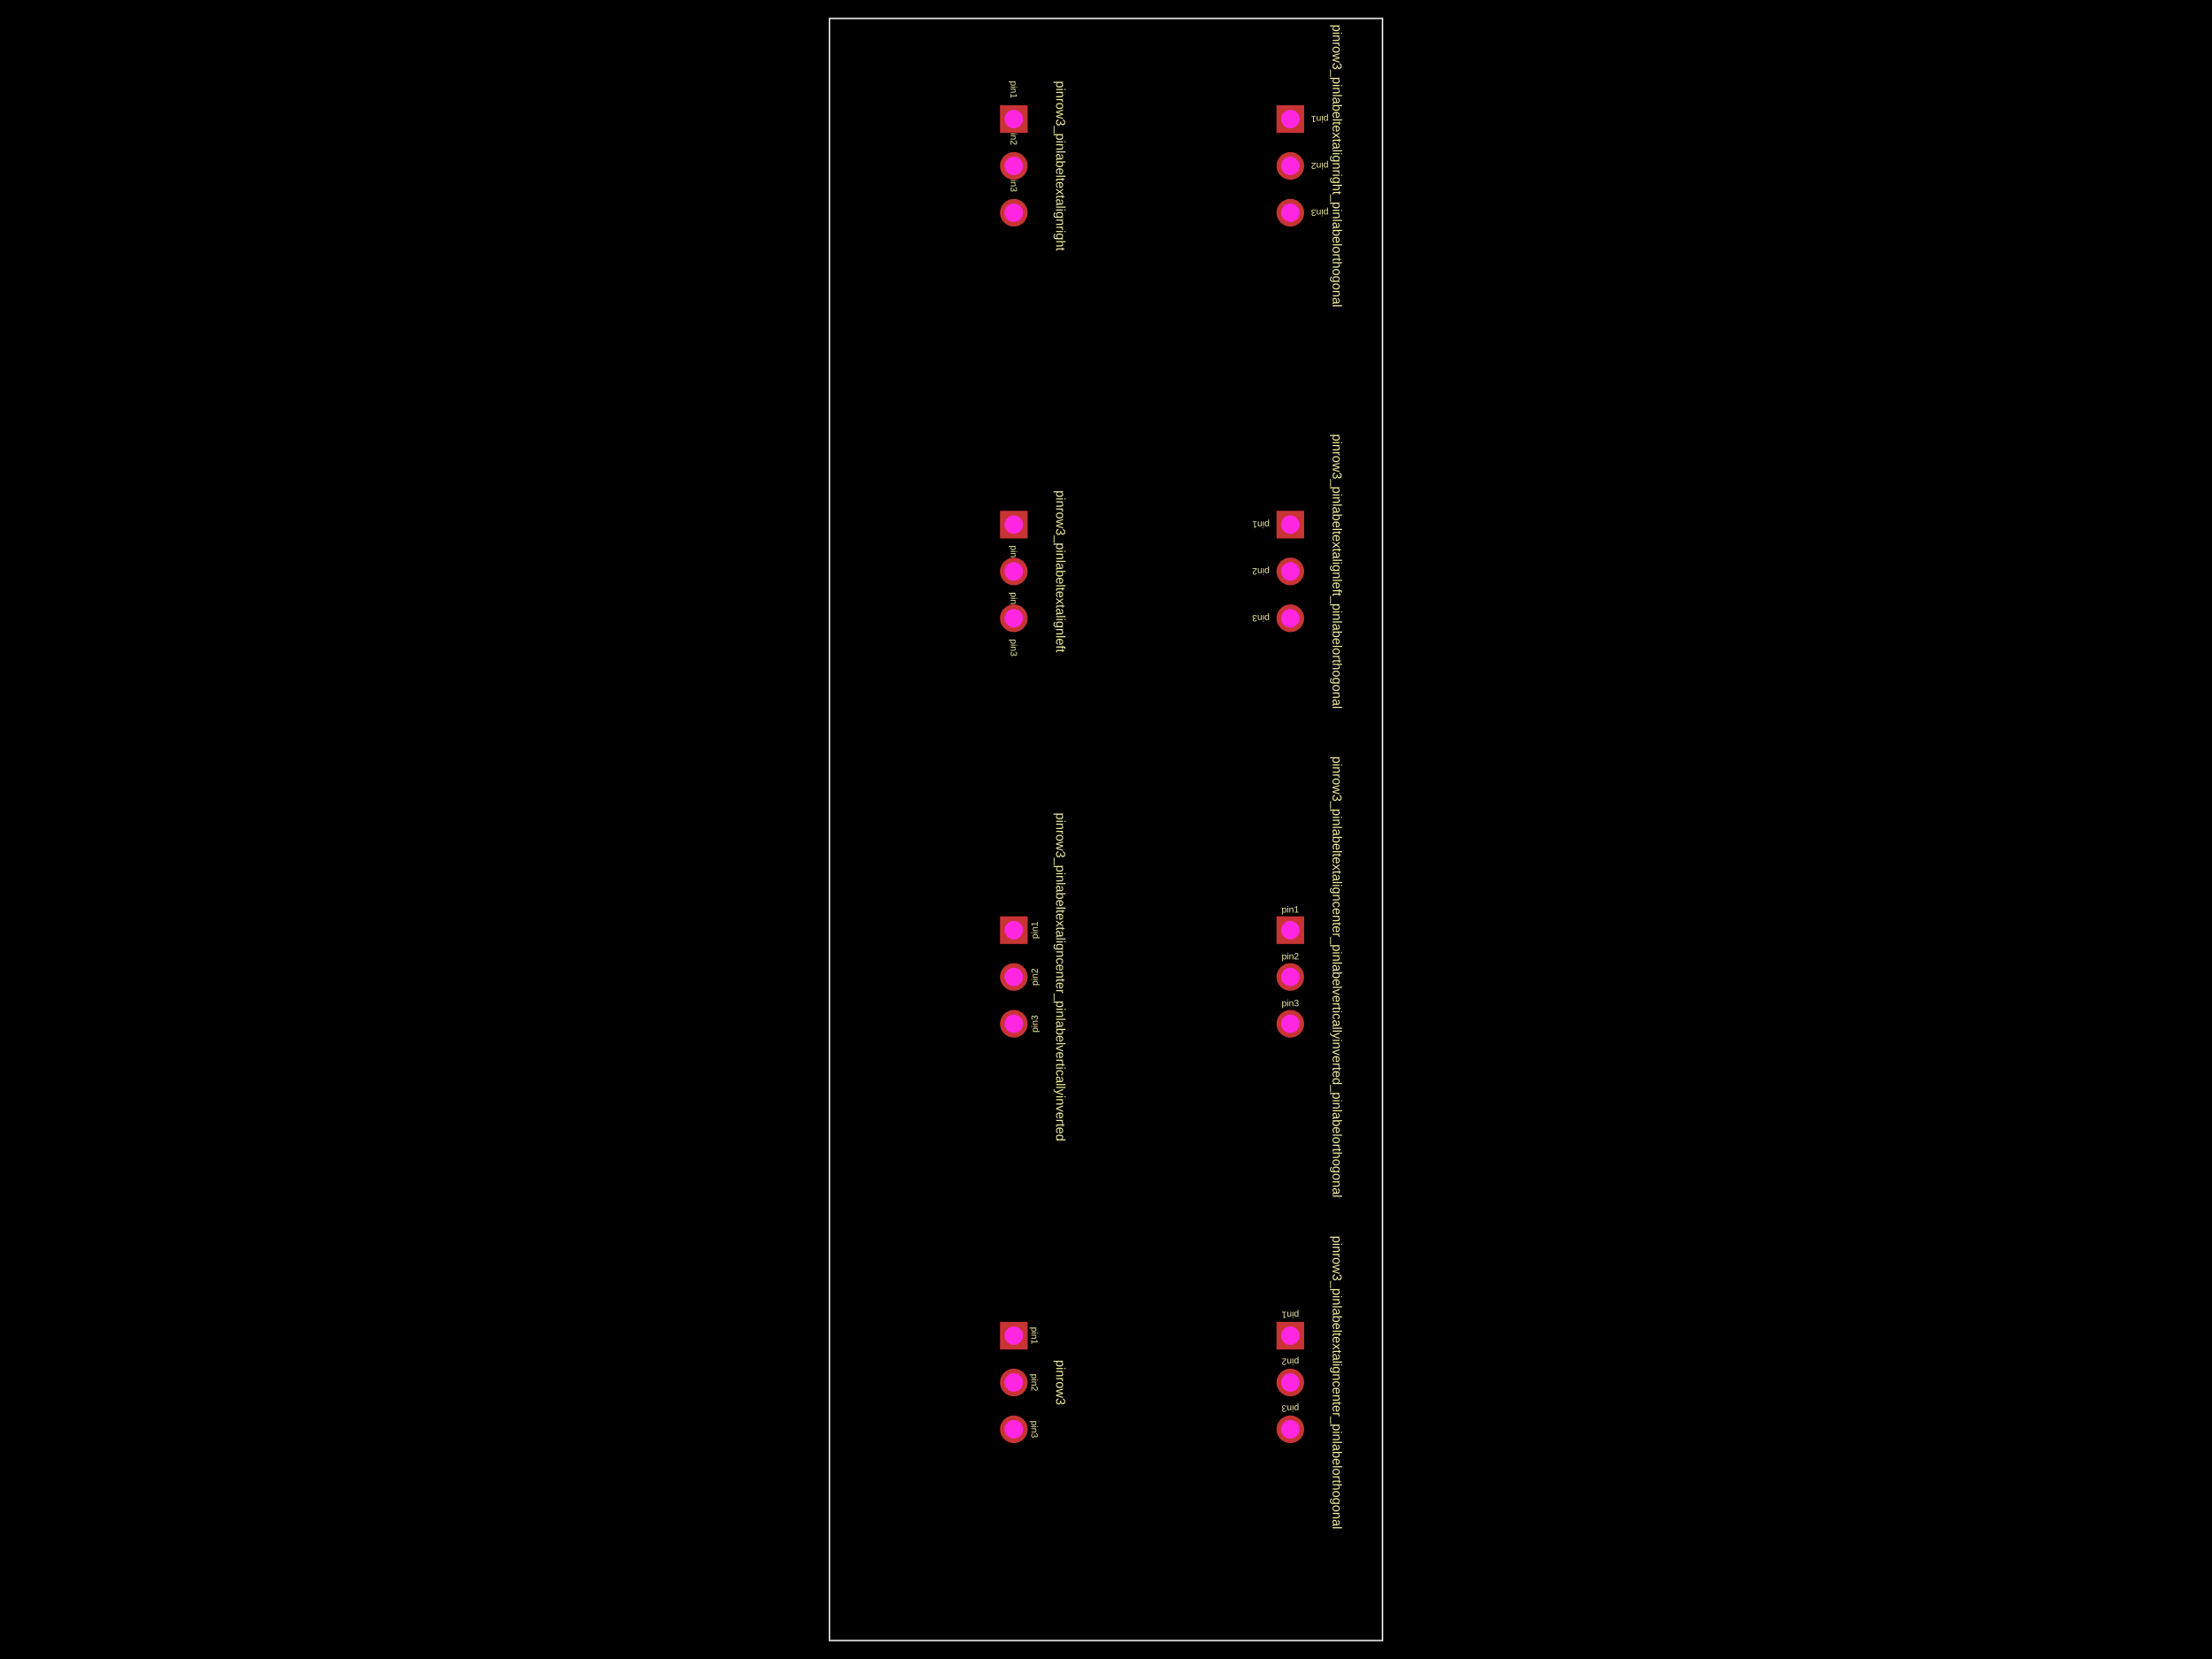
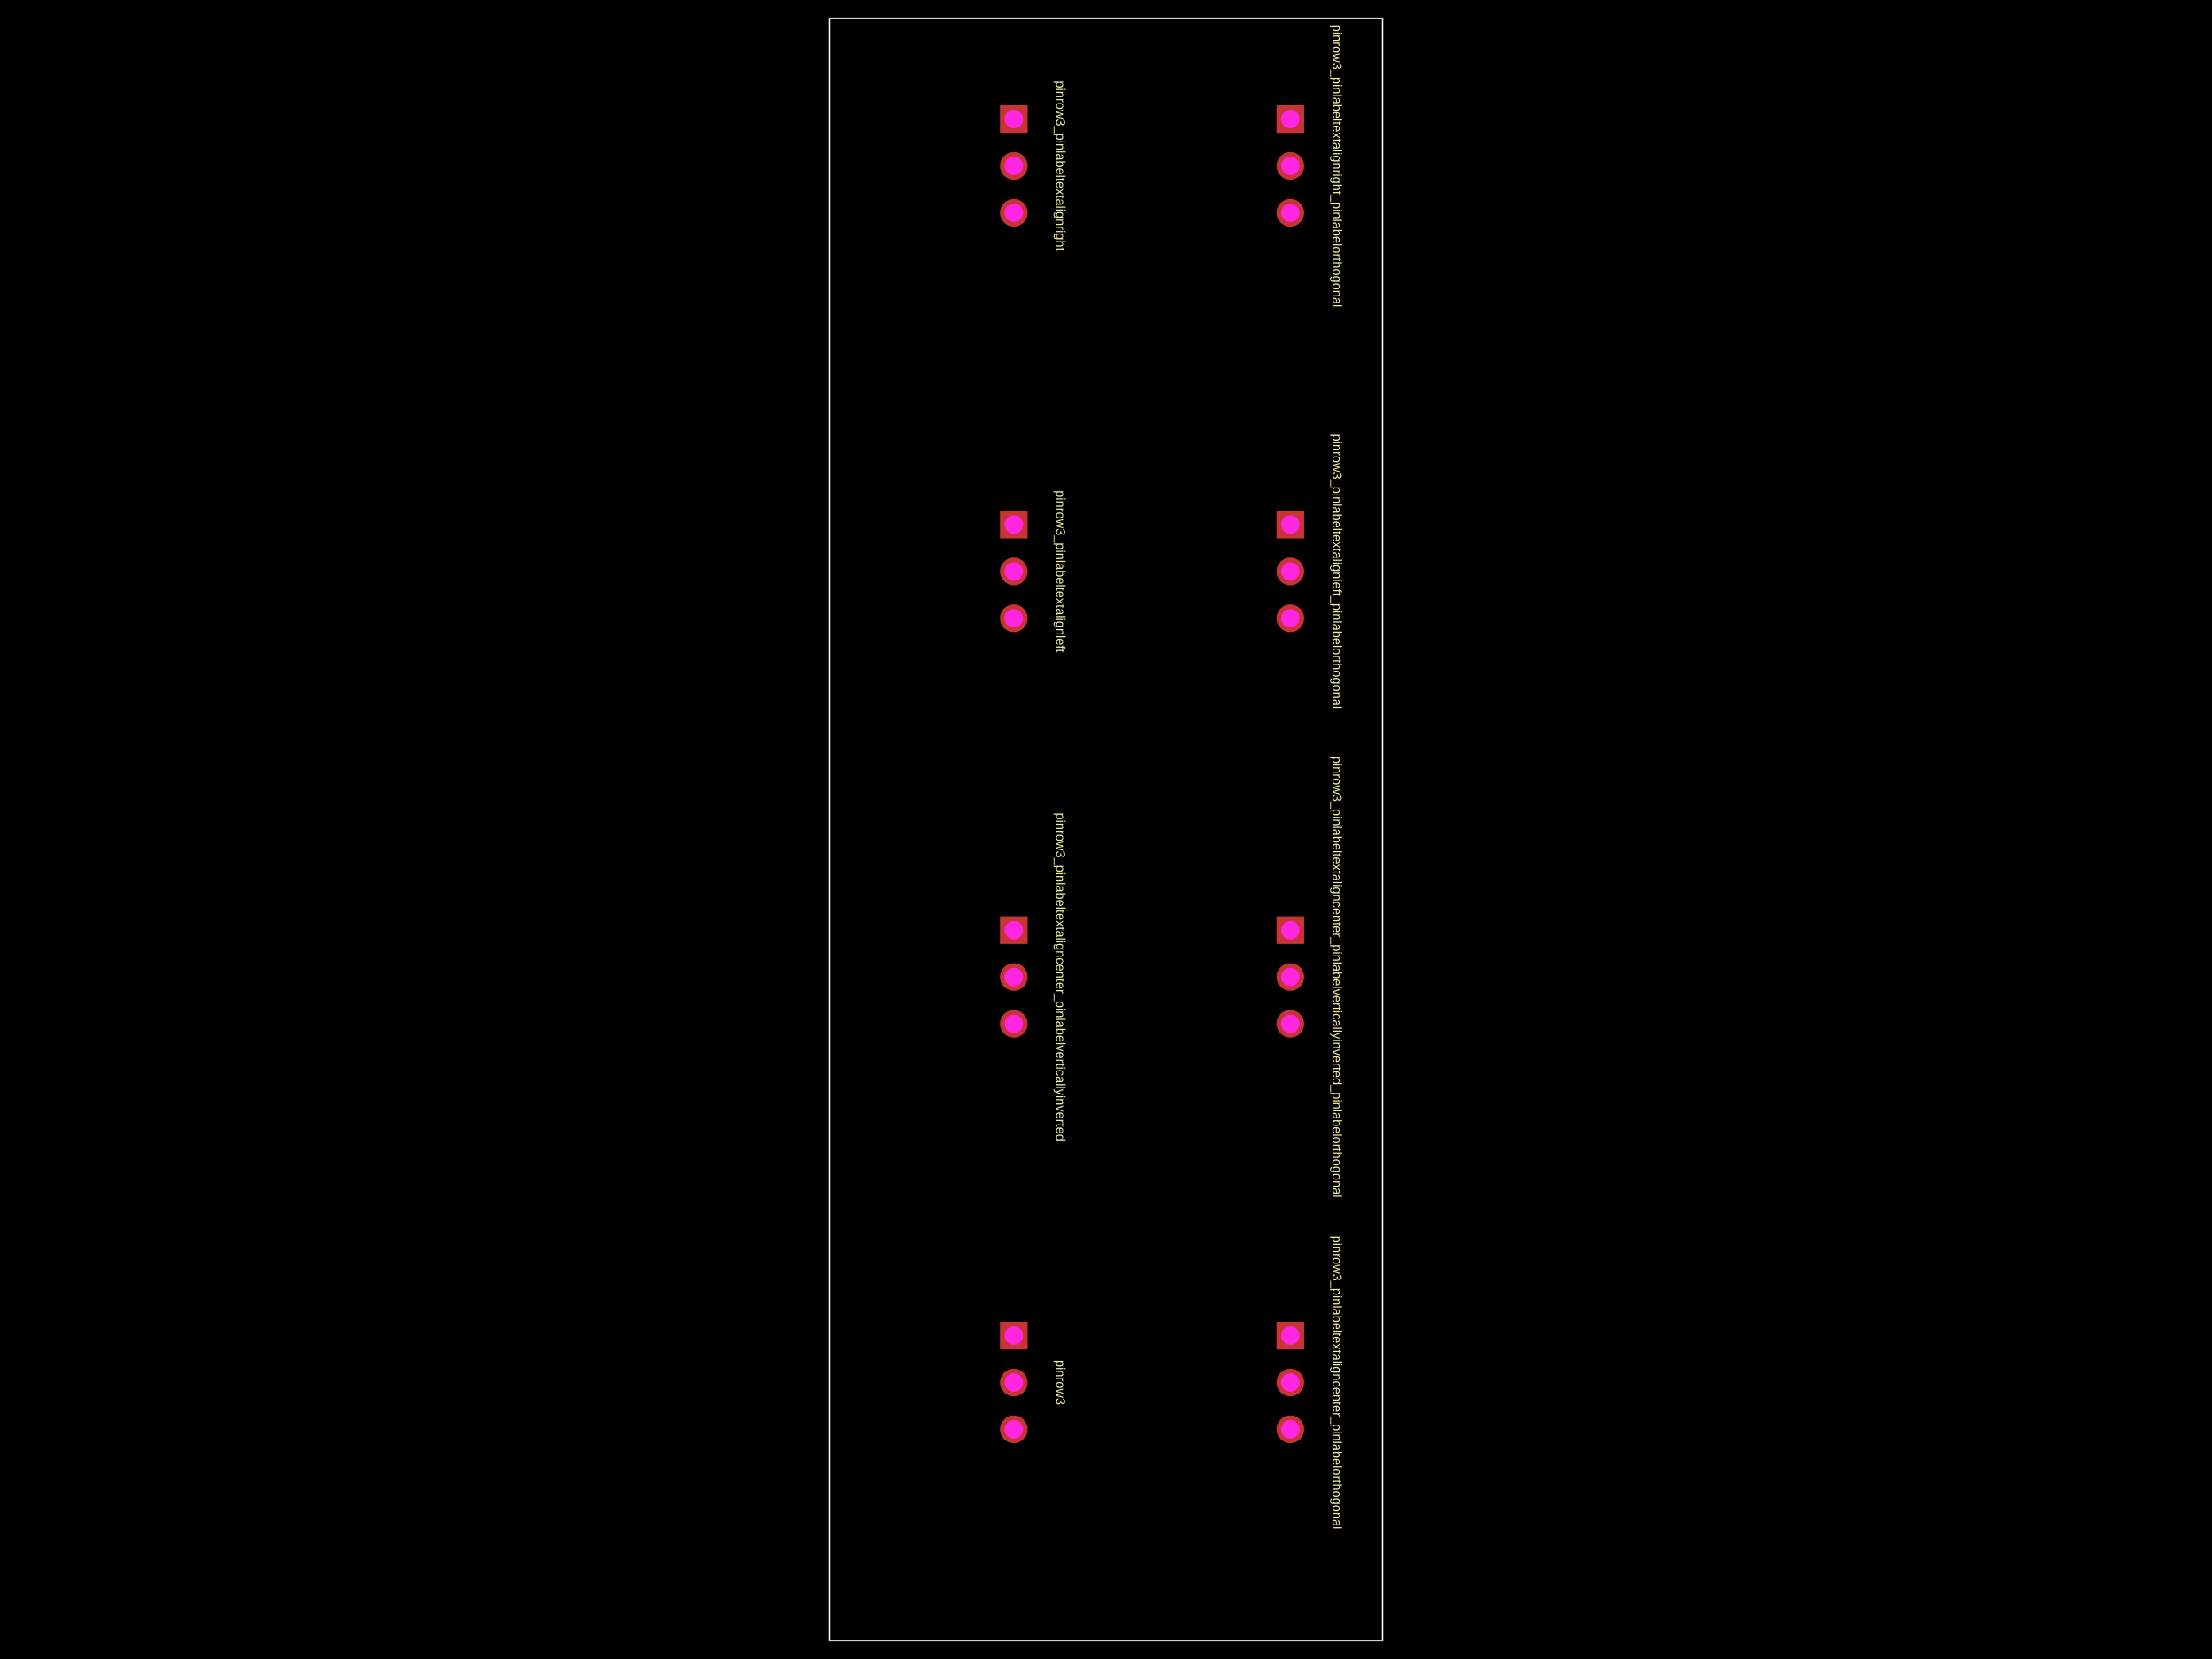
<svg xmlns="http://www.w3.org/2000/svg" width="800" height="600">
  <style />
  <rect class="boundary" x="0" y="0" fill="#000" width="800" height="600" />
  <rect class="pcb-boundary" fill="none" stroke="#fff" stroke-width="0.3" x="300" y="6.667" width="200" height="586.667" />
  <path class="pcb-board" d="M 300 593.333 L 500 593.333 L 500 6.667 L 300 6.667 Z" fill="none" stroke="rgba(255, 255, 255, 0.5)" stroke-width="0.667" />
-   <g transform="translate(366.6667, 500) rotate(90) scale(1, -1)">
-     <rect class="pcb-component" x="-5" y="-21.933" width="10" height="43.867" />
-     <rect class="pcb-component-outline" x="-5" y="-21.933" width="10" height="43.867" />
-   </g>
-   <g transform="translate(466.6667, 500) rotate(90) scale(1, -1)">
-     <rect class="pcb-component" x="-5" y="-21.933" width="10" height="43.867" />
-     <rect class="pcb-component-outline" x="-5" y="-21.933" width="10" height="43.867" />
-   </g>
-   <g transform="translate(366.6667, 353.3333) rotate(90) scale(1, -1)">
-     <rect class="pcb-component" x="-5" y="-21.933" width="10" height="43.867" />
-     <rect class="pcb-component-outline" x="-5" y="-21.933" width="10" height="43.867" />
-   </g>
-   <g transform="translate(466.6667, 353.3333) rotate(90) scale(1, -1)">
-     <rect class="pcb-component" x="-5" y="-21.933" width="10" height="43.867" />
-     <rect class="pcb-component-outline" x="-5" y="-21.933" width="10" height="43.867" />
-   </g>
-   <g transform="translate(366.6667, 206.6667) rotate(90) scale(1, -1)">
-     <rect class="pcb-component" x="-5" y="-21.933" width="10" height="43.867" />
-     <rect class="pcb-component-outline" x="-5" y="-21.933" width="10" height="43.867" />
-   </g>
-   <g transform="translate(466.6667, 206.6667) rotate(90) scale(1, -1)">
-     <rect class="pcb-component" x="-5" y="-21.933" width="10" height="43.867" />
-     <rect class="pcb-component-outline" x="-5" y="-21.933" width="10" height="43.867" />
-   </g>
-   <g transform="translate(366.6667, 60) rotate(90) scale(1, -1)">
-     <rect class="pcb-component" x="-5" y="-21.933" width="10" height="43.867" />
-     <rect class="pcb-component-outline" x="-5" y="-21.933" width="10" height="43.867" />
-   </g>
-   <g transform="translate(466.6667, 60) rotate(90) scale(1, -1)">
-     <rect class="pcb-component" x="-5" y="-21.933" width="10" height="43.867" />
-     <rect class="pcb-component-outline" x="-5" y="-21.933" width="10" height="43.867" />
-   </g>
-   <text x="0" y="0" dx="0" dy="0" fill="#f2eda1" font-family="Arial, sans-serif" font-size="3.333" text-anchor="middle" dominant-baseline="central" transform="matrix(6.123233995736766e-17,1,-1,6.123233995736766e-17,374.1667,483.0667)" class="pcb-silkscreen-text pcb-silkscreen-top" data-pcb-silkscreen-text-id="pcb_component_0" stroke="none">pin1</text>
-   <text x="0" y="0" dx="0" dy="0" fill="#f2eda1" font-family="Arial, sans-serif" font-size="3.333" text-anchor="middle" dominant-baseline="central" transform="matrix(6.123233995736766e-17,1,-1,6.123233995736766e-17,374.1667,500)" class="pcb-silkscreen-text pcb-silkscreen-top" data-pcb-silkscreen-text-id="pcb_component_0" stroke="none">pin2</text>
-   <text x="0" y="0" dx="0" dy="0" fill="#f2eda1" font-family="Arial, sans-serif" font-size="3.333" text-anchor="middle" dominant-baseline="central" transform="matrix(6.123233995736766e-17,1,-1,6.123233995736766e-17,374.1667,516.9333)" class="pcb-silkscreen-text pcb-silkscreen-top" data-pcb-silkscreen-text-id="pcb_component_0" stroke="none">pin3</text>
  <text x="0" y="0" dx="0" dy="0" fill="#f2eda1" font-family="Arial, sans-serif" font-size="4.667" text-anchor="middle" dominant-baseline="central" transform="matrix(6.123233995736766e-17,1,-1,6.123233995736766e-17,383.6,500)" class="pcb-silkscreen-text pcb-silkscreen-top" data-pcb-silkscreen-text-id="pcb_component_0" stroke="none">pinrow3</text>
-   <text x="0" y="0" dx="0" dy="0" fill="#f2eda1" font-family="Arial, sans-serif" font-size="3.333" text-anchor="middle" dominant-baseline="central" transform="matrix(-1,1.2246467991473532e-16,-1.2246467991473532e-16,-1,466.6667,475.5667)" class="pcb-silkscreen-text pcb-silkscreen-top" data-pcb-silkscreen-text-id="pcb_component_1" stroke="none">pin1</text>
-   <text x="0" y="0" dx="0" dy="0" fill="#f2eda1" font-family="Arial, sans-serif" font-size="3.333" text-anchor="middle" dominant-baseline="central" transform="matrix(-1,1.2246467991473532e-16,-1.2246467991473532e-16,-1,466.6667,492.5)" class="pcb-silkscreen-text pcb-silkscreen-top" data-pcb-silkscreen-text-id="pcb_component_1" stroke="none">pin2</text>
-   <text x="0" y="0" dx="0" dy="0" fill="#f2eda1" font-family="Arial, sans-serif" font-size="3.333" text-anchor="middle" dominant-baseline="central" transform="matrix(-1,1.2246467991473532e-16,-1.2246467991473532e-16,-1,466.6667,509.4333)" class="pcb-silkscreen-text pcb-silkscreen-top" data-pcb-silkscreen-text-id="pcb_component_1" stroke="none">pin3</text>
  <text x="0" y="0" dx="0" dy="0" fill="#f2eda1" font-family="Arial, sans-serif" font-size="4.667" text-anchor="middle" dominant-baseline="central" transform="matrix(6.123233995736766e-17,1,-1,6.123233995736766e-17,483.6,500)" class="pcb-silkscreen-text pcb-silkscreen-top" data-pcb-silkscreen-text-id="pcb_component_1" stroke="none">pinrow3_pinlabeltextaligncenter_pinlabelorthogonal</text>
-   <text x="0" y="0" dx="0" dy="0" fill="#f2eda1" font-family="Arial, sans-serif" font-size="3.333" text-anchor="middle" dominant-baseline="central" transform="matrix(-1.8369701987210297e-16,-1,1,-1.8369701987210297e-16,374.1667,336.4)" class="pcb-silkscreen-text pcb-silkscreen-top" data-pcb-silkscreen-text-id="pcb_component_2" stroke="none">pin1</text>
-   <text x="0" y="0" dx="0" dy="0" fill="#f2eda1" font-family="Arial, sans-serif" font-size="3.333" text-anchor="middle" dominant-baseline="central" transform="matrix(-1.8369701987210297e-16,-1,1,-1.8369701987210297e-16,374.1667,353.3333)" class="pcb-silkscreen-text pcb-silkscreen-top" data-pcb-silkscreen-text-id="pcb_component_2" stroke="none">pin2</text>
-   <text x="0" y="0" dx="0" dy="0" fill="#f2eda1" font-family="Arial, sans-serif" font-size="3.333" text-anchor="middle" dominant-baseline="central" transform="matrix(-1.8369701987210297e-16,-1,1,-1.8369701987210297e-16,374.1667,370.2667)" class="pcb-silkscreen-text pcb-silkscreen-top" data-pcb-silkscreen-text-id="pcb_component_2" stroke="none">pin3</text>
  <text x="0" y="0" dx="0" dy="0" fill="#f2eda1" font-family="Arial, sans-serif" font-size="4.667" text-anchor="middle" dominant-baseline="central" transform="matrix(6.123233995736766e-17,1,-1,6.123233995736766e-17,383.6,353.3333)" class="pcb-silkscreen-text pcb-silkscreen-top" data-pcb-silkscreen-text-id="pcb_component_2" stroke="none">pinrow3_pinlabeltextaligncenter_pinlabelverticallyinverted</text>
-   <text x="0" y="0" dx="0" dy="0" fill="#f2eda1" font-family="Arial, sans-serif" font-size="3.333" text-anchor="middle" dominant-baseline="central" transform="matrix(1,0,0,1,466.6667,328.9)" class="pcb-silkscreen-text pcb-silkscreen-top" data-pcb-silkscreen-text-id="pcb_component_3" stroke="none">pin1</text>
-   <text x="0" y="0" dx="0" dy="0" fill="#f2eda1" font-family="Arial, sans-serif" font-size="3.333" text-anchor="middle" dominant-baseline="central" transform="matrix(1,0,0,1,466.6667,345.8333)" class="pcb-silkscreen-text pcb-silkscreen-top" data-pcb-silkscreen-text-id="pcb_component_3" stroke="none">pin2</text>
-   <text x="0" y="0" dx="0" dy="0" fill="#f2eda1" font-family="Arial, sans-serif" font-size="3.333" text-anchor="middle" dominant-baseline="central" transform="matrix(1,0,0,1,466.6667,362.7667)" class="pcb-silkscreen-text pcb-silkscreen-top" data-pcb-silkscreen-text-id="pcb_component_3" stroke="none">pin3</text>
  <text x="0" y="0" dx="0" dy="0" fill="#f2eda1" font-family="Arial, sans-serif" font-size="4.667" text-anchor="middle" dominant-baseline="central" transform="matrix(6.123233995736766e-17,1,-1,6.123233995736766e-17,483.6,353.3333)" class="pcb-silkscreen-text pcb-silkscreen-top" data-pcb-silkscreen-text-id="pcb_component_3" stroke="none">pinrow3_pinlabeltextaligncenter_pinlabelverticallyinverted_pinlabelorthogonal</text>
-   <text x="0" y="0" dx="0" dy="0" fill="#f2eda1" font-family="Arial, sans-serif" font-size="3.333" text-anchor="start" dominant-baseline="central" transform="matrix(6.123233995736766e-17,1,-1,6.123233995736766e-17,366.6667,197.2333)" class="pcb-silkscreen-text pcb-silkscreen-top" data-pcb-silkscreen-text-id="pcb_component_4" stroke="none">pin1</text>
-   <text x="0" y="0" dx="0" dy="0" fill="#f2eda1" font-family="Arial, sans-serif" font-size="3.333" text-anchor="start" dominant-baseline="central" transform="matrix(6.123233995736766e-17,1,-1,6.123233995736766e-17,366.6667,214.1667)" class="pcb-silkscreen-text pcb-silkscreen-top" data-pcb-silkscreen-text-id="pcb_component_4" stroke="none">pin2</text>
-   <text x="0" y="0" dx="0" dy="0" fill="#f2eda1" font-family="Arial, sans-serif" font-size="3.333" text-anchor="start" dominant-baseline="central" transform="matrix(6.123233995736766e-17,1,-1,6.123233995736766e-17,366.6667,231.1)" class="pcb-silkscreen-text pcb-silkscreen-top" data-pcb-silkscreen-text-id="pcb_component_4" stroke="none">pin3</text>
  <text x="0" y="0" dx="0" dy="0" fill="#f2eda1" font-family="Arial, sans-serif" font-size="4.667" text-anchor="middle" dominant-baseline="central" transform="matrix(6.123233995736766e-17,1,-1,6.123233995736766e-17,383.6,206.6667)" class="pcb-silkscreen-text pcb-silkscreen-top" data-pcb-silkscreen-text-id="pcb_component_4" stroke="none">pinrow3_pinlabeltextalignleft</text>
-   <text x="0" y="0" dx="0" dy="0" fill="#f2eda1" font-family="Arial, sans-serif" font-size="3.333" text-anchor="start" dominant-baseline="central" transform="matrix(-1,1.2246467991473532e-16,-1.2246467991473532e-16,-1,459.1667,189.7333)" class="pcb-silkscreen-text pcb-silkscreen-top" data-pcb-silkscreen-text-id="pcb_component_5" stroke="none">pin1</text>
-   <text x="0" y="0" dx="0" dy="0" fill="#f2eda1" font-family="Arial, sans-serif" font-size="3.333" text-anchor="start" dominant-baseline="central" transform="matrix(-1,1.2246467991473532e-16,-1.2246467991473532e-16,-1,459.1667,206.6667)" class="pcb-silkscreen-text pcb-silkscreen-top" data-pcb-silkscreen-text-id="pcb_component_5" stroke="none">pin2</text>
-   <text x="0" y="0" dx="0" dy="0" fill="#f2eda1" font-family="Arial, sans-serif" font-size="3.333" text-anchor="start" dominant-baseline="central" transform="matrix(-1,1.2246467991473532e-16,-1.2246467991473532e-16,-1,459.1667,223.6)" class="pcb-silkscreen-text pcb-silkscreen-top" data-pcb-silkscreen-text-id="pcb_component_5" stroke="none">pin3</text>
  <text x="0" y="0" dx="0" dy="0" fill="#f2eda1" font-family="Arial, sans-serif" font-size="4.667" text-anchor="middle" dominant-baseline="central" transform="matrix(6.123233995736766e-17,1,-1,6.123233995736766e-17,483.6,206.6667)" class="pcb-silkscreen-text pcb-silkscreen-top" data-pcb-silkscreen-text-id="pcb_component_5" stroke="none">pinrow3_pinlabeltextalignleft_pinlabelorthogonal</text>
-   <text x="0" y="0" dx="0" dy="0" fill="#f2eda1" font-family="Arial, sans-serif" font-size="3.333" text-anchor="end" dominant-baseline="central" transform="matrix(6.123233995736766e-17,1,-1,6.123233995736766e-17,366.6667,35.56667)" class="pcb-silkscreen-text pcb-silkscreen-top" data-pcb-silkscreen-text-id="pcb_component_6" stroke="none">pin1</text>
-   <text x="0" y="0" dx="0" dy="0" fill="#f2eda1" font-family="Arial, sans-serif" font-size="3.333" text-anchor="end" dominant-baseline="central" transform="matrix(6.123233995736766e-17,1,-1,6.123233995736766e-17,366.6667,52.5)" class="pcb-silkscreen-text pcb-silkscreen-top" data-pcb-silkscreen-text-id="pcb_component_6" stroke="none">pin2</text>
-   <text x="0" y="0" dx="0" dy="0" fill="#f2eda1" font-family="Arial, sans-serif" font-size="3.333" text-anchor="end" dominant-baseline="central" transform="matrix(6.123233995736766e-17,1,-1,6.123233995736766e-17,366.6667,69.43333)" class="pcb-silkscreen-text pcb-silkscreen-top" data-pcb-silkscreen-text-id="pcb_component_6" stroke="none">pin3</text>
  <text x="0" y="0" dx="0" dy="0" fill="#f2eda1" font-family="Arial, sans-serif" font-size="4.667" text-anchor="middle" dominant-baseline="central" transform="matrix(6.123233995736766e-17,1,-1,6.123233995736766e-17,383.6,60)" class="pcb-silkscreen-text pcb-silkscreen-top" data-pcb-silkscreen-text-id="pcb_component_6" stroke="none">pinrow3_pinlabeltextalignright</text>
-   <text x="0" y="0" dx="0" dy="0" fill="#f2eda1" font-family="Arial, sans-serif" font-size="3.333" text-anchor="end" dominant-baseline="central" transform="matrix(-1,1.2246467991473532e-16,-1.2246467991473532e-16,-1,474.1667,43.06667)" class="pcb-silkscreen-text pcb-silkscreen-top" data-pcb-silkscreen-text-id="pcb_component_7" stroke="none">pin1</text>
-   <text x="0" y="0" dx="0" dy="0" fill="#f2eda1" font-family="Arial, sans-serif" font-size="3.333" text-anchor="end" dominant-baseline="central" transform="matrix(-1,1.2246467991473532e-16,-1.2246467991473532e-16,-1,474.1667,60)" class="pcb-silkscreen-text pcb-silkscreen-top" data-pcb-silkscreen-text-id="pcb_component_7" stroke="none">pin2</text>
-   <text x="0" y="0" dx="0" dy="0" fill="#f2eda1" font-family="Arial, sans-serif" font-size="3.333" text-anchor="end" dominant-baseline="central" transform="matrix(-1,1.2246467991473532e-16,-1.2246467991473532e-16,-1,474.1667,76.93333)" class="pcb-silkscreen-text pcb-silkscreen-top" data-pcb-silkscreen-text-id="pcb_component_7" stroke="none">pin3</text>
  <text x="0" y="0" dx="0" dy="0" fill="#f2eda1" font-family="Arial, sans-serif" font-size="4.667" text-anchor="middle" dominant-baseline="central" transform="matrix(6.123233995736766e-17,1,-1,6.123233995736766e-17,483.6,60)" class="pcb-silkscreen-text pcb-silkscreen-top" data-pcb-silkscreen-text-id="pcb_component_7" stroke="none">pinrow3_pinlabeltextalignright_pinlabelorthogonal</text>
  <g>
    <rect class="pcb-hole-outer-pad" fill="rgb(200, 52, 52)" x="361.667" y="478.067" width="10" height="10" />
-     <circle class="pcb-hole-inner" fill="rgb(255, 38, 226)" cx="366.667" cy="483.067" r="3.333" />
+     <circle class="pcb-hole-inner" fill="#FF26E2" cx="366.667" cy="483.067" r="3.333" />
  </g>
  <g>
    <circle class="pcb-hole-outer" fill="rgb(200, 52, 52)" cx="366.667" cy="500" r="5" />
-     <circle class="pcb-hole-inner" fill="rgb(255, 38, 226)" cx="366.667" cy="500" r="3.333" />
+     <circle class="pcb-hole-inner" fill="#FF26E2" cx="366.667" cy="500" r="3.333" />
  </g>
  <g>
    <circle class="pcb-hole-outer" fill="rgb(200, 52, 52)" cx="366.667" cy="516.933" r="5" />
-     <circle class="pcb-hole-inner" fill="rgb(255, 38, 226)" cx="366.667" cy="516.933" r="3.333" />
+     <circle class="pcb-hole-inner" fill="#FF26E2" cx="366.667" cy="516.933" r="3.333" />
  </g>
  <g>
    <rect class="pcb-hole-outer-pad" fill="rgb(200, 52, 52)" x="461.667" y="478.067" width="10" height="10" />
-     <circle class="pcb-hole-inner" fill="rgb(255, 38, 226)" cx="466.667" cy="483.067" r="3.333" />
+     <circle class="pcb-hole-inner" fill="#FF26E2" cx="466.667" cy="483.067" r="3.333" />
  </g>
  <g>
    <circle class="pcb-hole-outer" fill="rgb(200, 52, 52)" cx="466.667" cy="500" r="5" />
-     <circle class="pcb-hole-inner" fill="rgb(255, 38, 226)" cx="466.667" cy="500" r="3.333" />
+     <circle class="pcb-hole-inner" fill="#FF26E2" cx="466.667" cy="500" r="3.333" />
  </g>
  <g>
    <circle class="pcb-hole-outer" fill="rgb(200, 52, 52)" cx="466.667" cy="516.933" r="5" />
-     <circle class="pcb-hole-inner" fill="rgb(255, 38, 226)" cx="466.667" cy="516.933" r="3.333" />
+     <circle class="pcb-hole-inner" fill="#FF26E2" cx="466.667" cy="516.933" r="3.333" />
  </g>
  <g>
    <rect class="pcb-hole-outer-pad" fill="rgb(200, 52, 52)" x="361.667" y="331.4" width="10" height="10" />
-     <circle class="pcb-hole-inner" fill="rgb(255, 38, 226)" cx="366.667" cy="336.4" r="3.333" />
+     <circle class="pcb-hole-inner" fill="#FF26E2" cx="366.667" cy="336.4" r="3.333" />
  </g>
  <g>
    <circle class="pcb-hole-outer" fill="rgb(200, 52, 52)" cx="366.667" cy="353.333" r="5" />
-     <circle class="pcb-hole-inner" fill="rgb(255, 38, 226)" cx="366.667" cy="353.333" r="3.333" />
+     <circle class="pcb-hole-inner" fill="#FF26E2" cx="366.667" cy="353.333" r="3.333" />
  </g>
  <g>
    <circle class="pcb-hole-outer" fill="rgb(200, 52, 52)" cx="366.667" cy="370.267" r="5" />
-     <circle class="pcb-hole-inner" fill="rgb(255, 38, 226)" cx="366.667" cy="370.267" r="3.333" />
+     <circle class="pcb-hole-inner" fill="#FF26E2" cx="366.667" cy="370.267" r="3.333" />
  </g>
  <g>
    <rect class="pcb-hole-outer-pad" fill="rgb(200, 52, 52)" x="461.667" y="331.4" width="10" height="10" />
-     <circle class="pcb-hole-inner" fill="rgb(255, 38, 226)" cx="466.667" cy="336.4" r="3.333" />
+     <circle class="pcb-hole-inner" fill="#FF26E2" cx="466.667" cy="336.4" r="3.333" />
  </g>
  <g>
    <circle class="pcb-hole-outer" fill="rgb(200, 52, 52)" cx="466.667" cy="353.333" r="5" />
-     <circle class="pcb-hole-inner" fill="rgb(255, 38, 226)" cx="466.667" cy="353.333" r="3.333" />
+     <circle class="pcb-hole-inner" fill="#FF26E2" cx="466.667" cy="353.333" r="3.333" />
  </g>
  <g>
    <circle class="pcb-hole-outer" fill="rgb(200, 52, 52)" cx="466.667" cy="370.267" r="5" />
-     <circle class="pcb-hole-inner" fill="rgb(255, 38, 226)" cx="466.667" cy="370.267" r="3.333" />
+     <circle class="pcb-hole-inner" fill="#FF26E2" cx="466.667" cy="370.267" r="3.333" />
  </g>
  <g>
    <rect class="pcb-hole-outer-pad" fill="rgb(200, 52, 52)" x="361.667" y="184.733" width="10" height="10" />
-     <circle class="pcb-hole-inner" fill="rgb(255, 38, 226)" cx="366.667" cy="189.733" r="3.333" />
+     <circle class="pcb-hole-inner" fill="#FF26E2" cx="366.667" cy="189.733" r="3.333" />
  </g>
  <g>
    <circle class="pcb-hole-outer" fill="rgb(200, 52, 52)" cx="366.667" cy="206.667" r="5" />
-     <circle class="pcb-hole-inner" fill="rgb(255, 38, 226)" cx="366.667" cy="206.667" r="3.333" />
+     <circle class="pcb-hole-inner" fill="#FF26E2" cx="366.667" cy="206.667" r="3.333" />
  </g>
  <g>
    <circle class="pcb-hole-outer" fill="rgb(200, 52, 52)" cx="366.667" cy="223.6" r="5" />
-     <circle class="pcb-hole-inner" fill="rgb(255, 38, 226)" cx="366.667" cy="223.6" r="3.333" />
+     <circle class="pcb-hole-inner" fill="#FF26E2" cx="366.667" cy="223.6" r="3.333" />
  </g>
  <g>
    <rect class="pcb-hole-outer-pad" fill="rgb(200, 52, 52)" x="461.667" y="184.733" width="10" height="10" />
-     <circle class="pcb-hole-inner" fill="rgb(255, 38, 226)" cx="466.667" cy="189.733" r="3.333" />
+     <circle class="pcb-hole-inner" fill="#FF26E2" cx="466.667" cy="189.733" r="3.333" />
  </g>
  <g>
    <circle class="pcb-hole-outer" fill="rgb(200, 52, 52)" cx="466.667" cy="206.667" r="5" />
-     <circle class="pcb-hole-inner" fill="rgb(255, 38, 226)" cx="466.667" cy="206.667" r="3.333" />
+     <circle class="pcb-hole-inner" fill="#FF26E2" cx="466.667" cy="206.667" r="3.333" />
  </g>
  <g>
    <circle class="pcb-hole-outer" fill="rgb(200, 52, 52)" cx="466.667" cy="223.6" r="5" />
-     <circle class="pcb-hole-inner" fill="rgb(255, 38, 226)" cx="466.667" cy="223.6" r="3.333" />
+     <circle class="pcb-hole-inner" fill="#FF26E2" cx="466.667" cy="223.6" r="3.333" />
  </g>
  <g>
    <rect class="pcb-hole-outer-pad" fill="rgb(200, 52, 52)" x="361.667" y="38.067" width="10" height="10" />
-     <circle class="pcb-hole-inner" fill="rgb(255, 38, 226)" cx="366.667" cy="43.067" r="3.333" />
+     <circle class="pcb-hole-inner" fill="#FF26E2" cx="366.667" cy="43.067" r="3.333" />
  </g>
  <g>
    <circle class="pcb-hole-outer" fill="rgb(200, 52, 52)" cx="366.667" cy="60" r="5" />
-     <circle class="pcb-hole-inner" fill="rgb(255, 38, 226)" cx="366.667" cy="60" r="3.333" />
+     <circle class="pcb-hole-inner" fill="#FF26E2" cx="366.667" cy="60" r="3.333" />
  </g>
  <g>
    <circle class="pcb-hole-outer" fill="rgb(200, 52, 52)" cx="366.667" cy="76.933" r="5" />
-     <circle class="pcb-hole-inner" fill="rgb(255, 38, 226)" cx="366.667" cy="76.933" r="3.333" />
+     <circle class="pcb-hole-inner" fill="#FF26E2" cx="366.667" cy="76.933" r="3.333" />
  </g>
  <g>
    <rect class="pcb-hole-outer-pad" fill="rgb(200, 52, 52)" x="461.667" y="38.067" width="10" height="10" />
-     <circle class="pcb-hole-inner" fill="rgb(255, 38, 226)" cx="466.667" cy="43.067" r="3.333" />
+     <circle class="pcb-hole-inner" fill="#FF26E2" cx="466.667" cy="43.067" r="3.333" />
  </g>
  <g>
    <circle class="pcb-hole-outer" fill="rgb(200, 52, 52)" cx="466.667" cy="60" r="5" />
-     <circle class="pcb-hole-inner" fill="rgb(255, 38, 226)" cx="466.667" cy="60" r="3.333" />
+     <circle class="pcb-hole-inner" fill="#FF26E2" cx="466.667" cy="60" r="3.333" />
  </g>
  <g>
    <circle class="pcb-hole-outer" fill="rgb(200, 52, 52)" cx="466.667" cy="76.933" r="5" />
-     <circle class="pcb-hole-inner" fill="rgb(255, 38, 226)" cx="466.667" cy="76.933" r="3.333" />
+     <circle class="pcb-hole-inner" fill="#FF26E2" cx="466.667" cy="76.933" r="3.333" />
  </g>
</svg>
